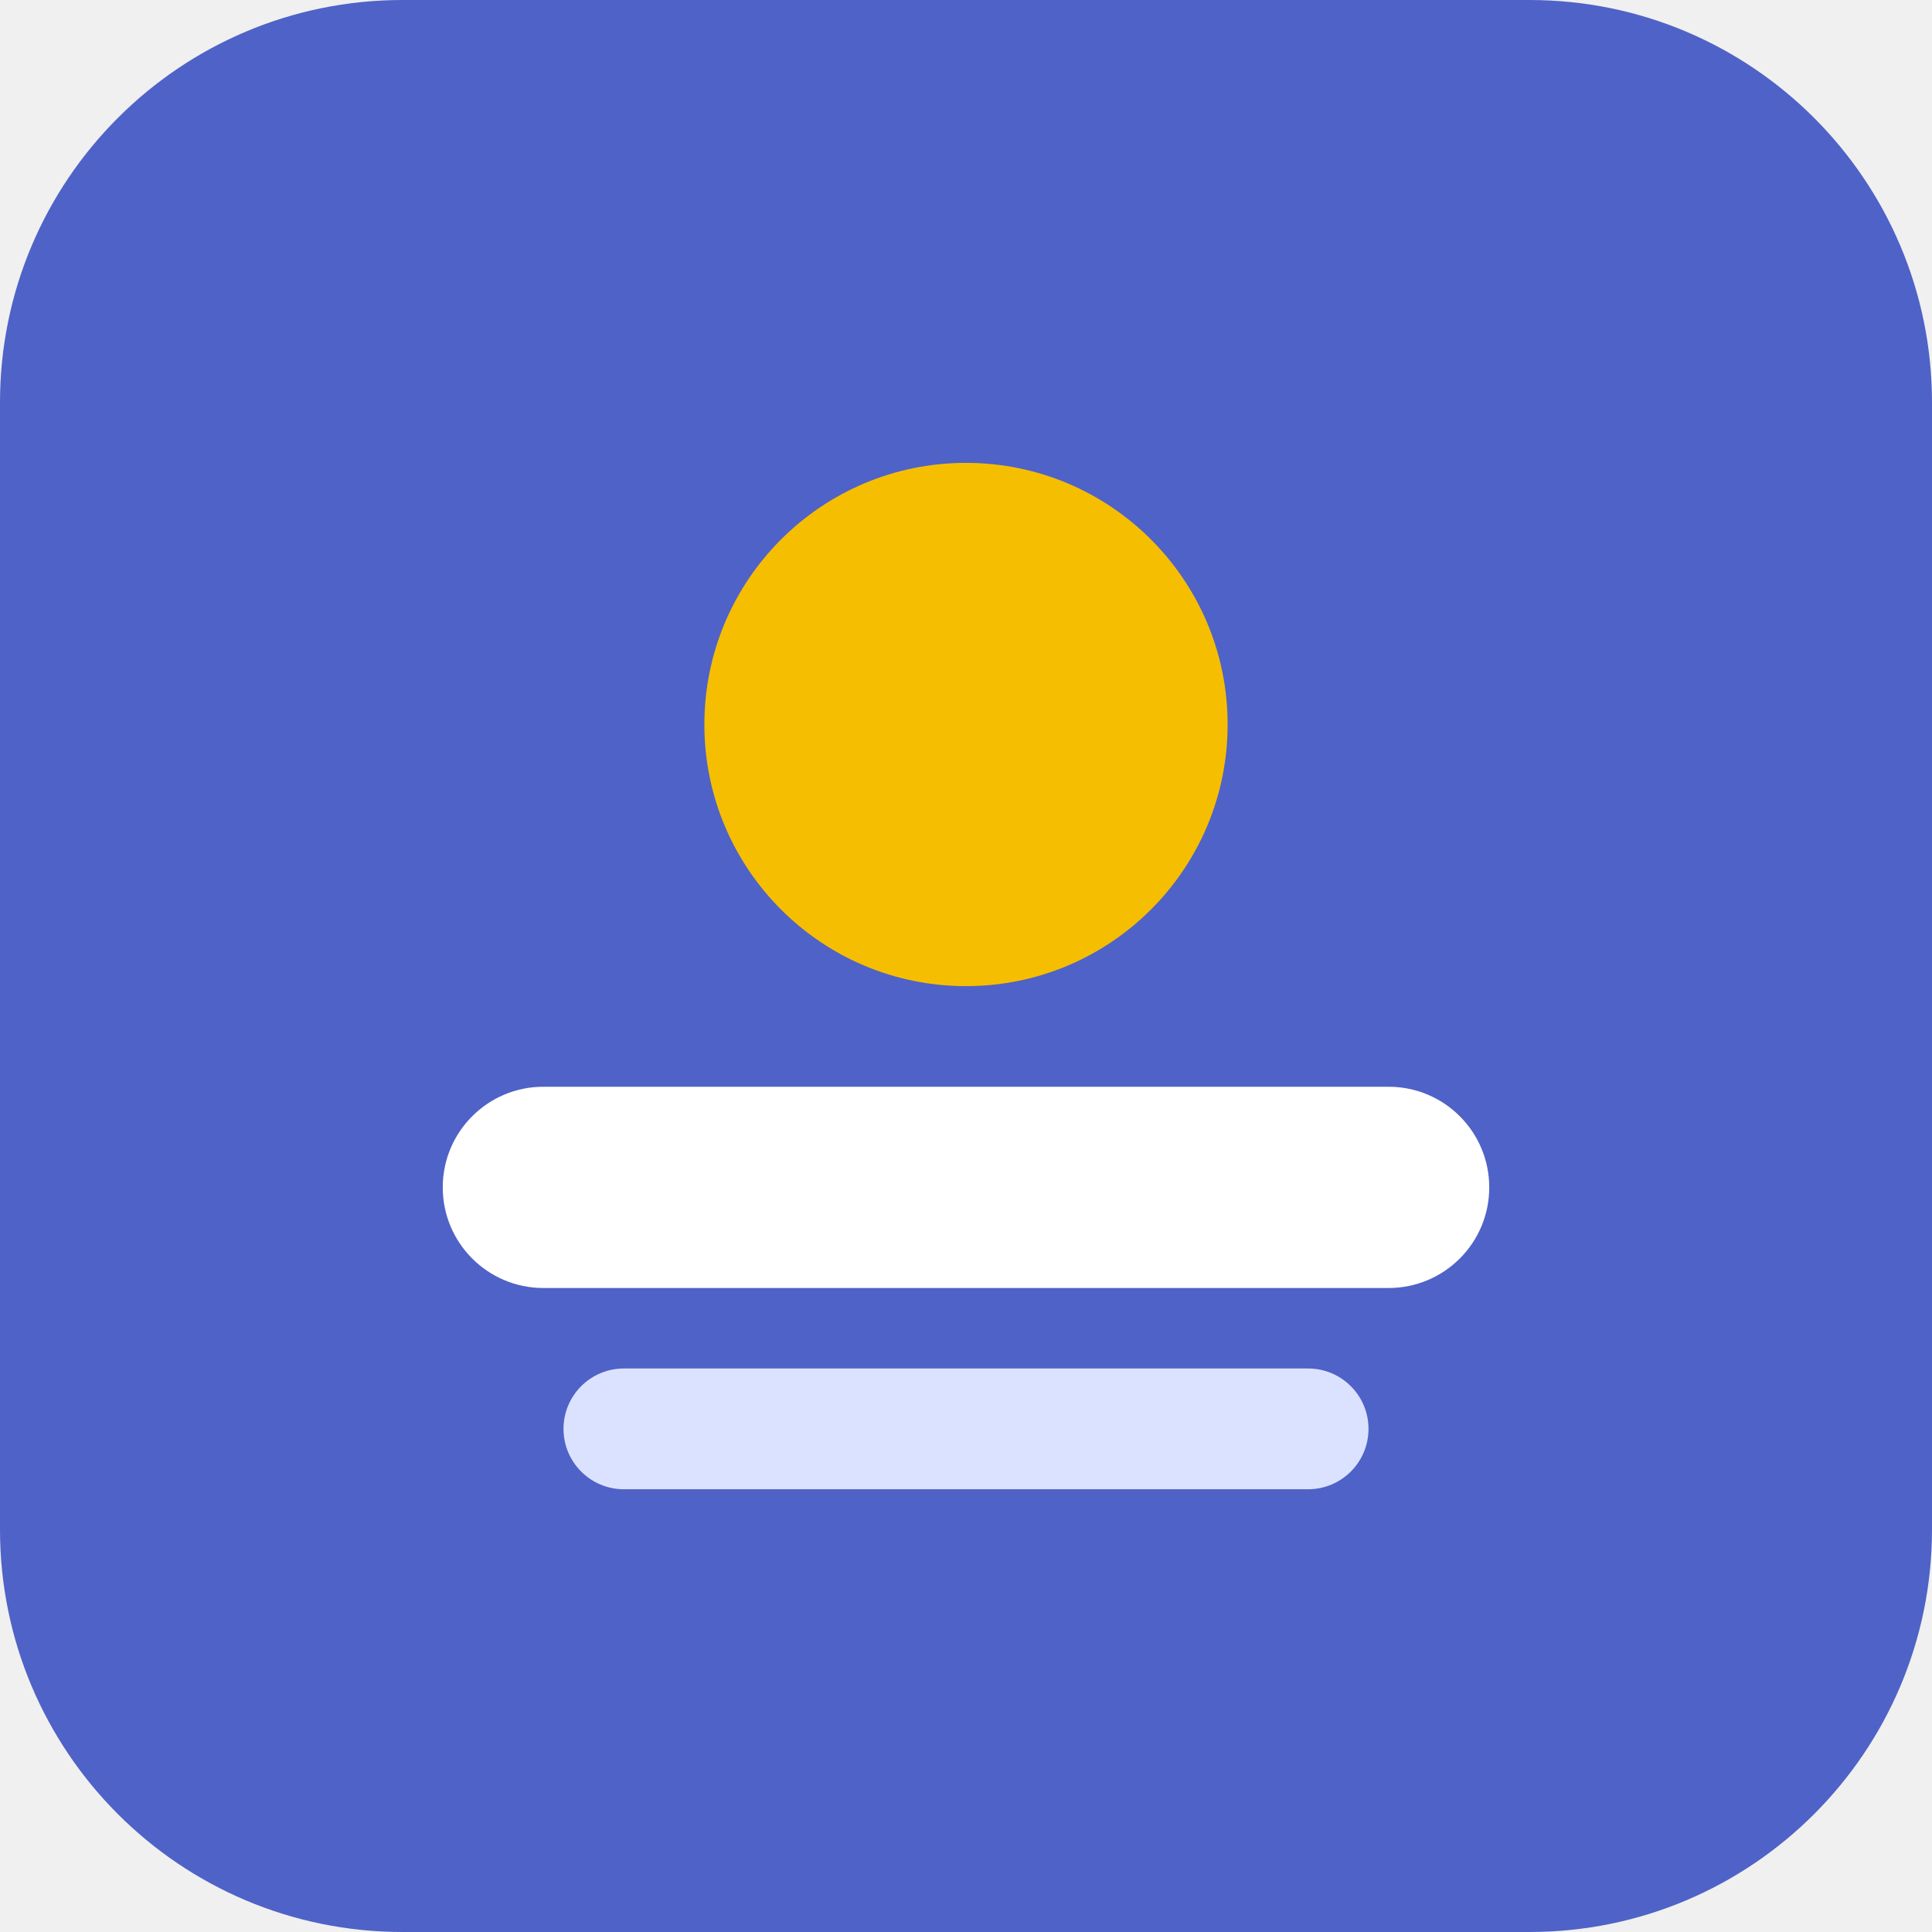
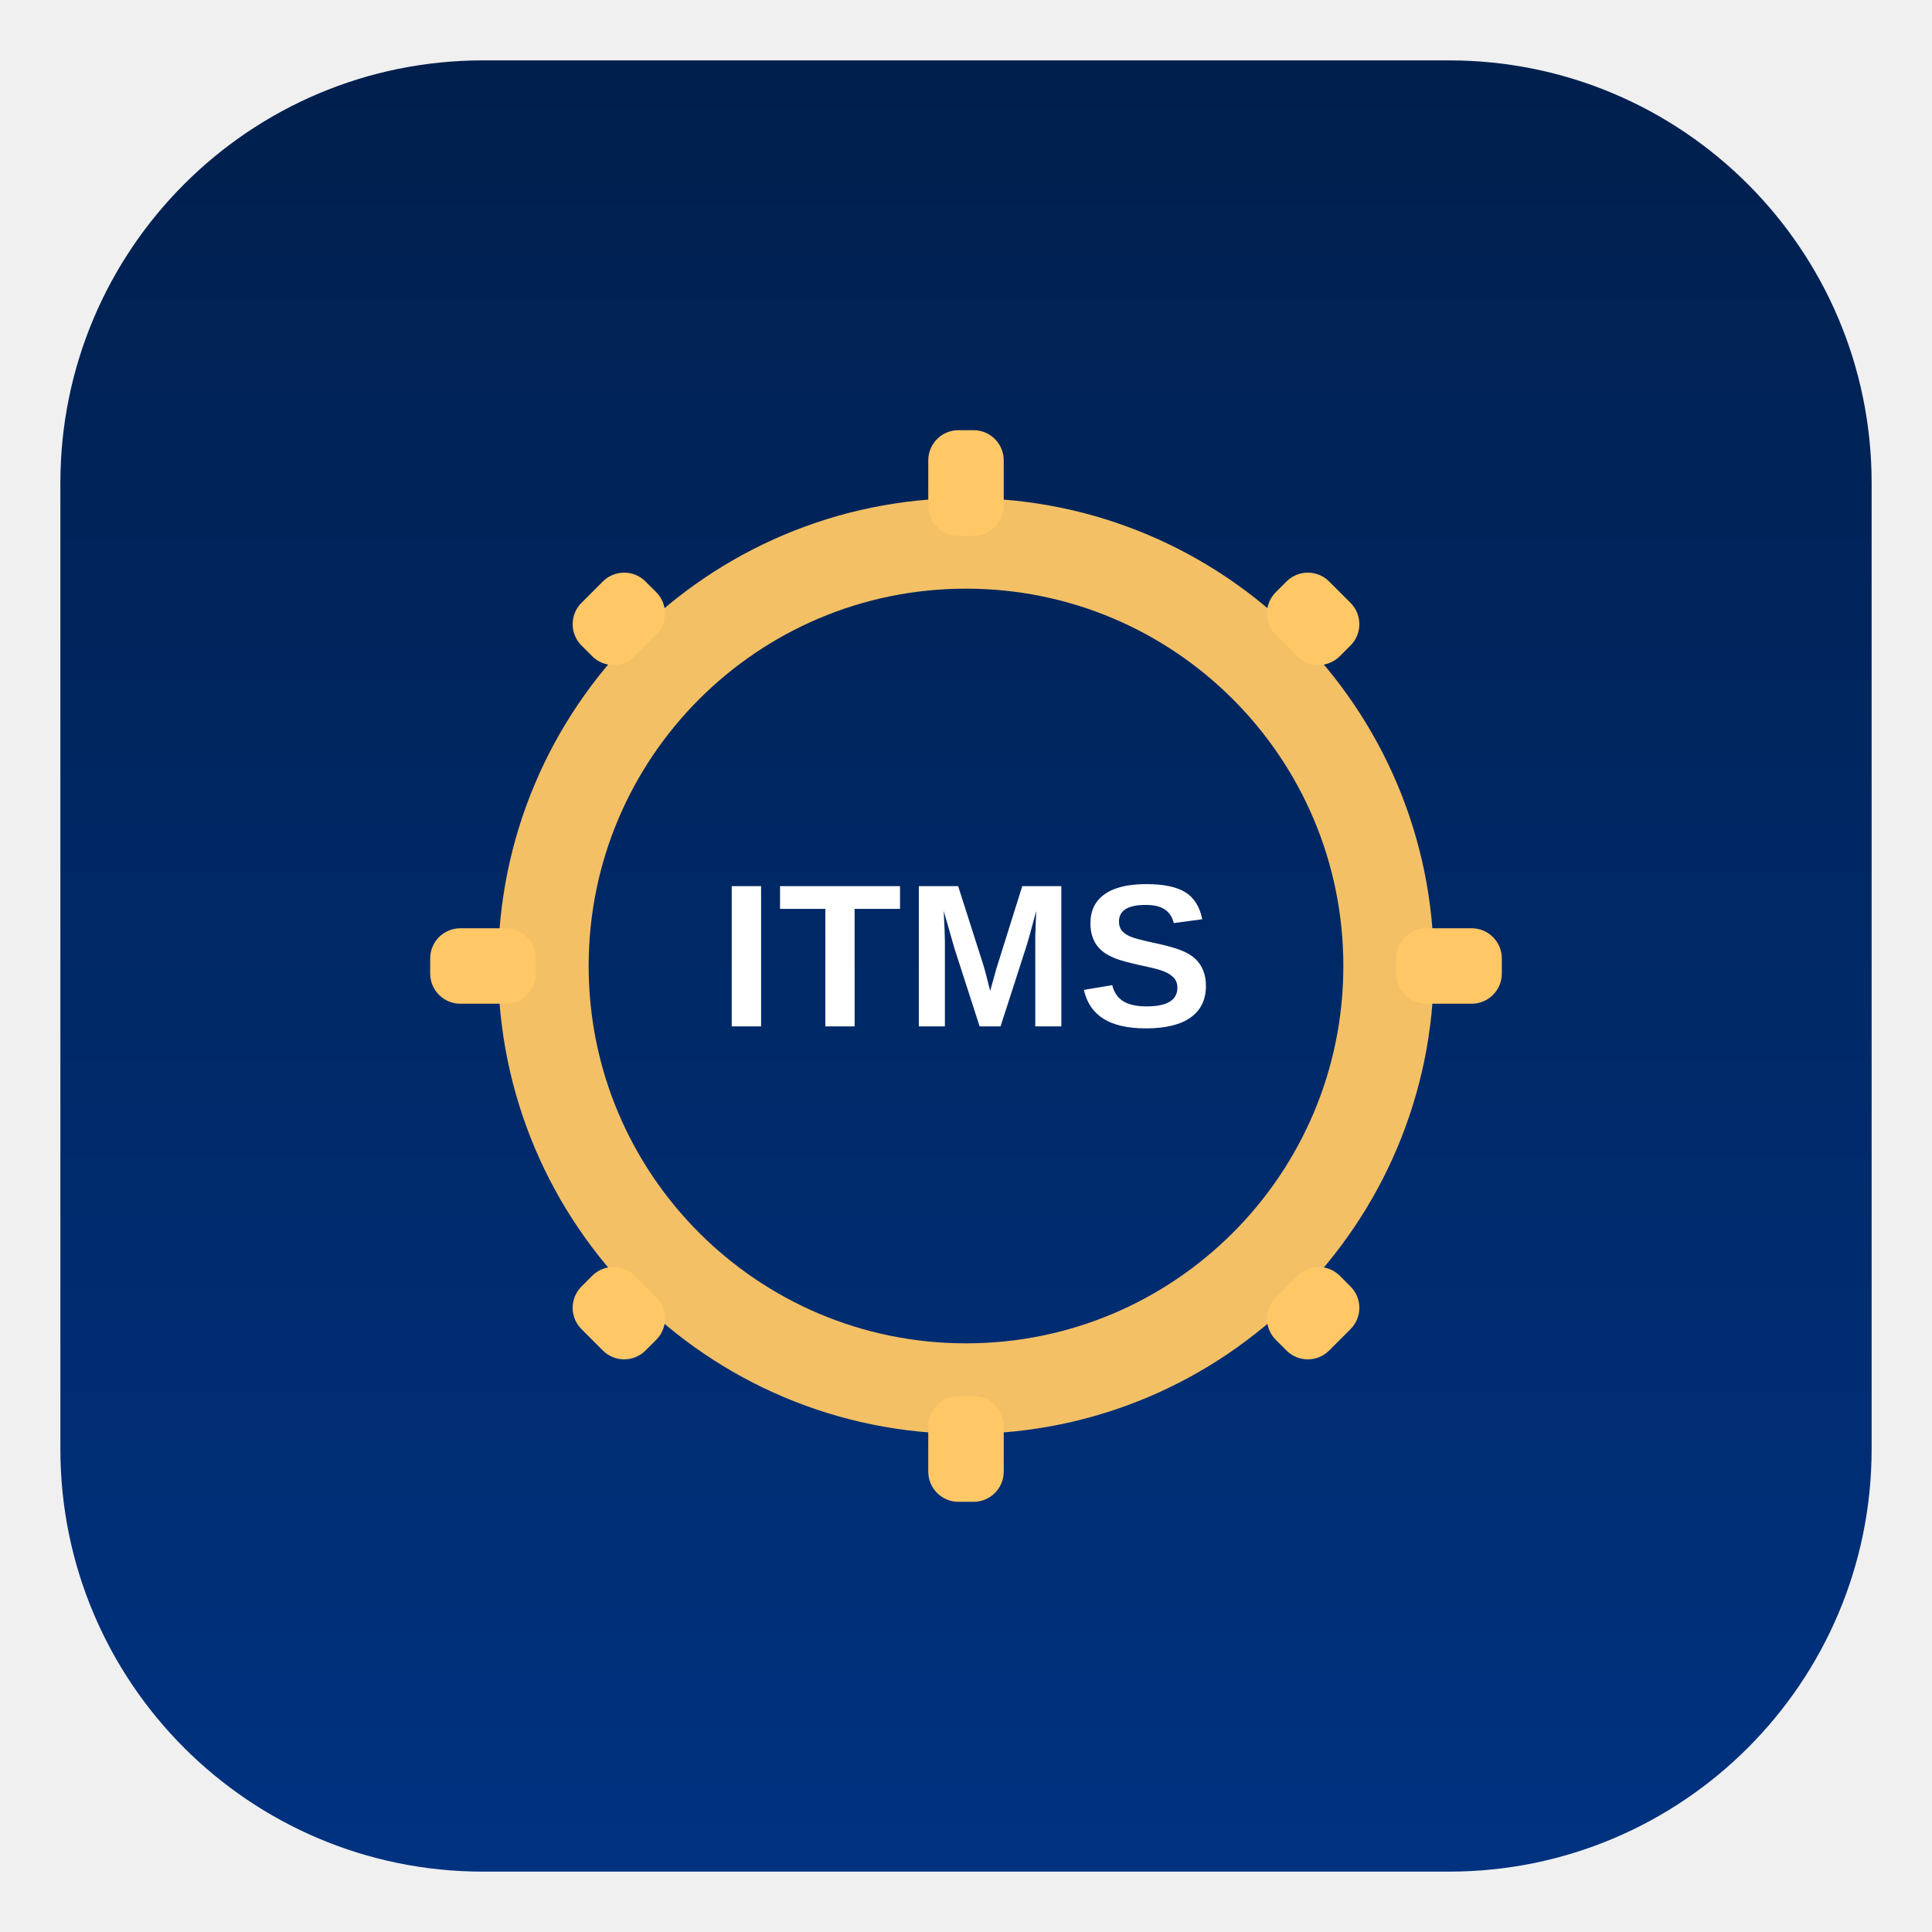
- <svg xmlns="http://www.w3.org/2000/svg" viewBox="0 0 192 192" role="img" aria-label="ITMS icon">
-   <rect width="192" height="192" rx="40" fill="#4f62c7" />
-   <circle cx="96" cy="72" r="26" fill="#f6be00" />
-   <rect x="44" y="108" width="104" height="20" rx="10" fill="#ffffff" />
-   <rect x="56" y="136" width="80" height="12" rx="6" fill="#dbe2ff" />
+ <svg xmlns="http://www.w3.org/2000/svg" viewBox="0 0 512 512" role="img" aria-label="ITMS icon">
+   <defs>
+     <linearGradient id="tileGrad192" x1="0" y1="16" x2="0" y2="496" gradientUnits="userSpaceOnUse">
+       <stop offset="0" stop-color="#001F4D" />
+       <stop offset="1" stop-color="#003280" />
+     </linearGradient>
+   </defs>
+   <rect x="16" y="16" width="480" height="480" rx="112" fill="url(#tileGrad192)" />
+   <circle cx="256" cy="256" r="112" fill="none" stroke="#FFC766" stroke-width="24" opacity="0.95" />
+   <g fill="#FFC766">
+     <rect x="246" y="114" width="20" height="28" rx="8" />
+     <rect x="246" y="370" width="20" height="28" rx="8" />
+     <rect x="114" y="246" width="28" height="20" rx="8" />
+     <rect x="370" y="246" width="28" height="20" rx="8" />
+     <rect x="152" y="154" width="24" height="20" rx="8" transform="rotate(-45 164 164)" />
+     <rect x="336" y="338" width="24" height="20" rx="8" transform="rotate(-45 348 348)" />
+     <rect x="336" y="154" width="24" height="20" rx="8" transform="rotate(45 348 164)" />
+     <rect x="152" y="338" width="24" height="20" rx="8" transform="rotate(45 164 348)" />
+   </g>
+   <g transform="translate(256 256)">
+     <text x="0" y="16" text-anchor="middle" fill="#FFFFFF" font-family="Avenir Next, Sora, Manrope, Montserrat, Poppins, Segoe UI, Arial, sans-serif" font-size="54" font-weight="700" letter-spacing="0.8">
+       ITMS
+     </text>
+   </g>
</svg>
